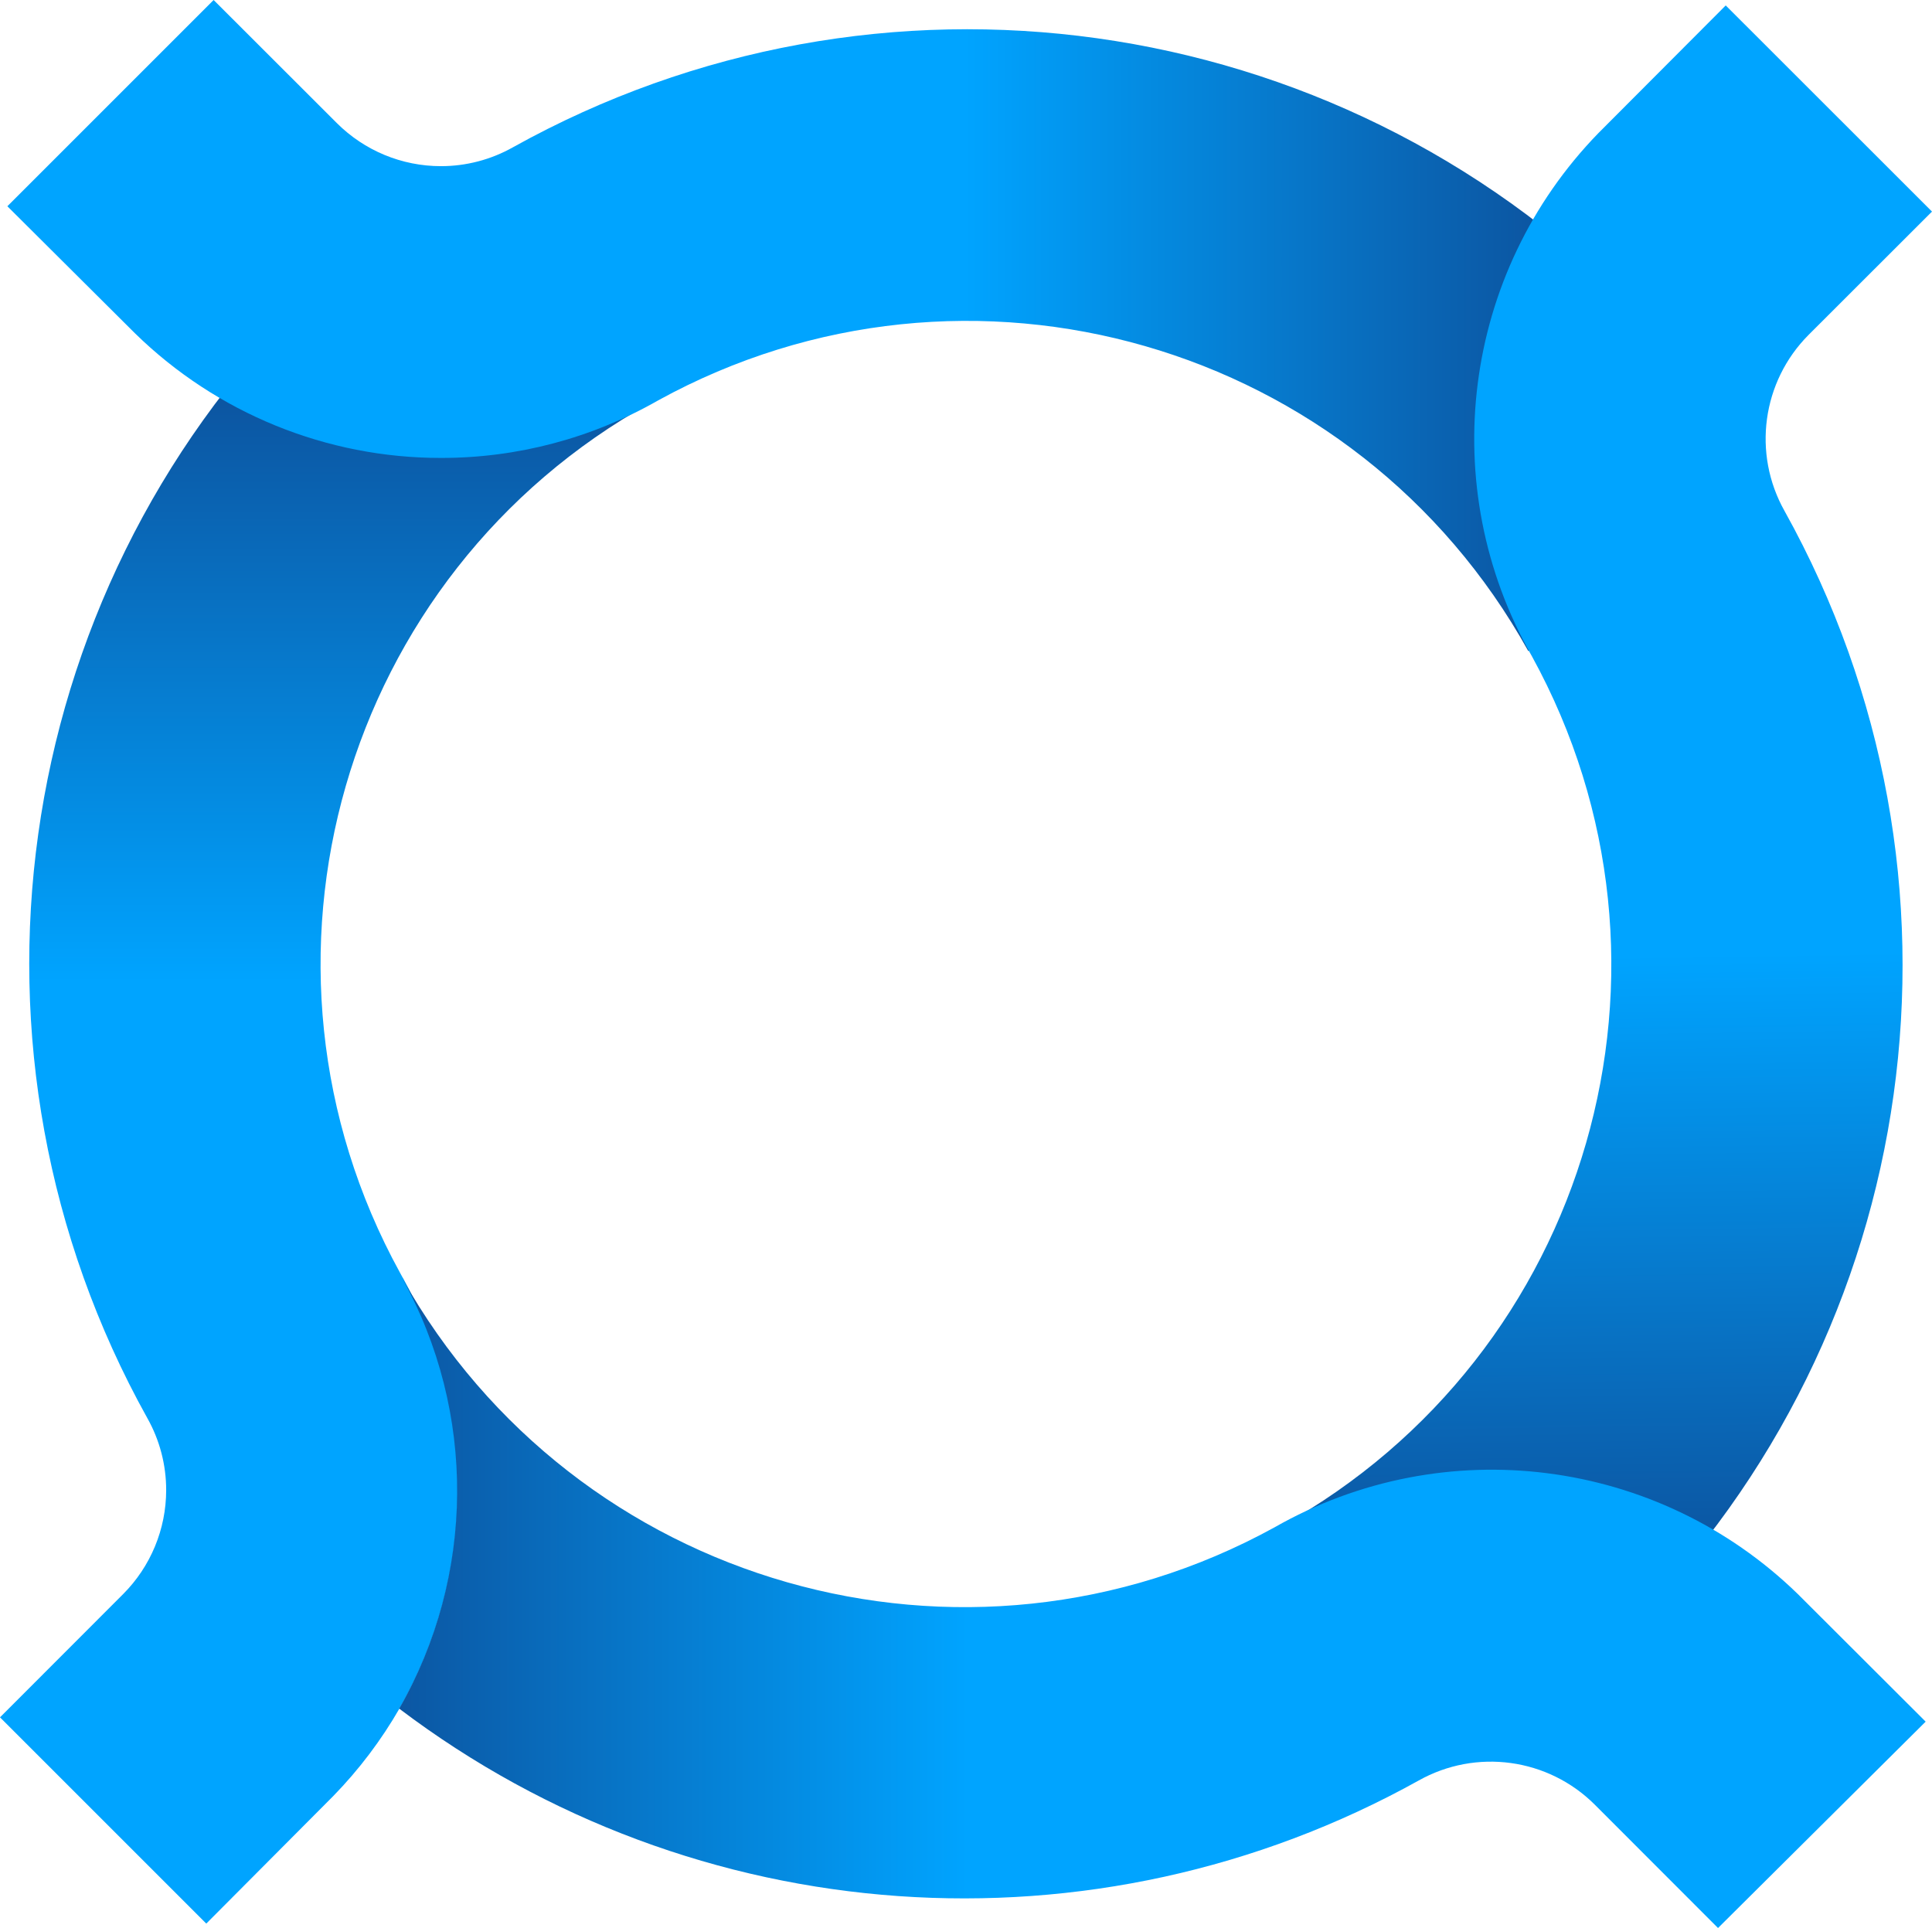
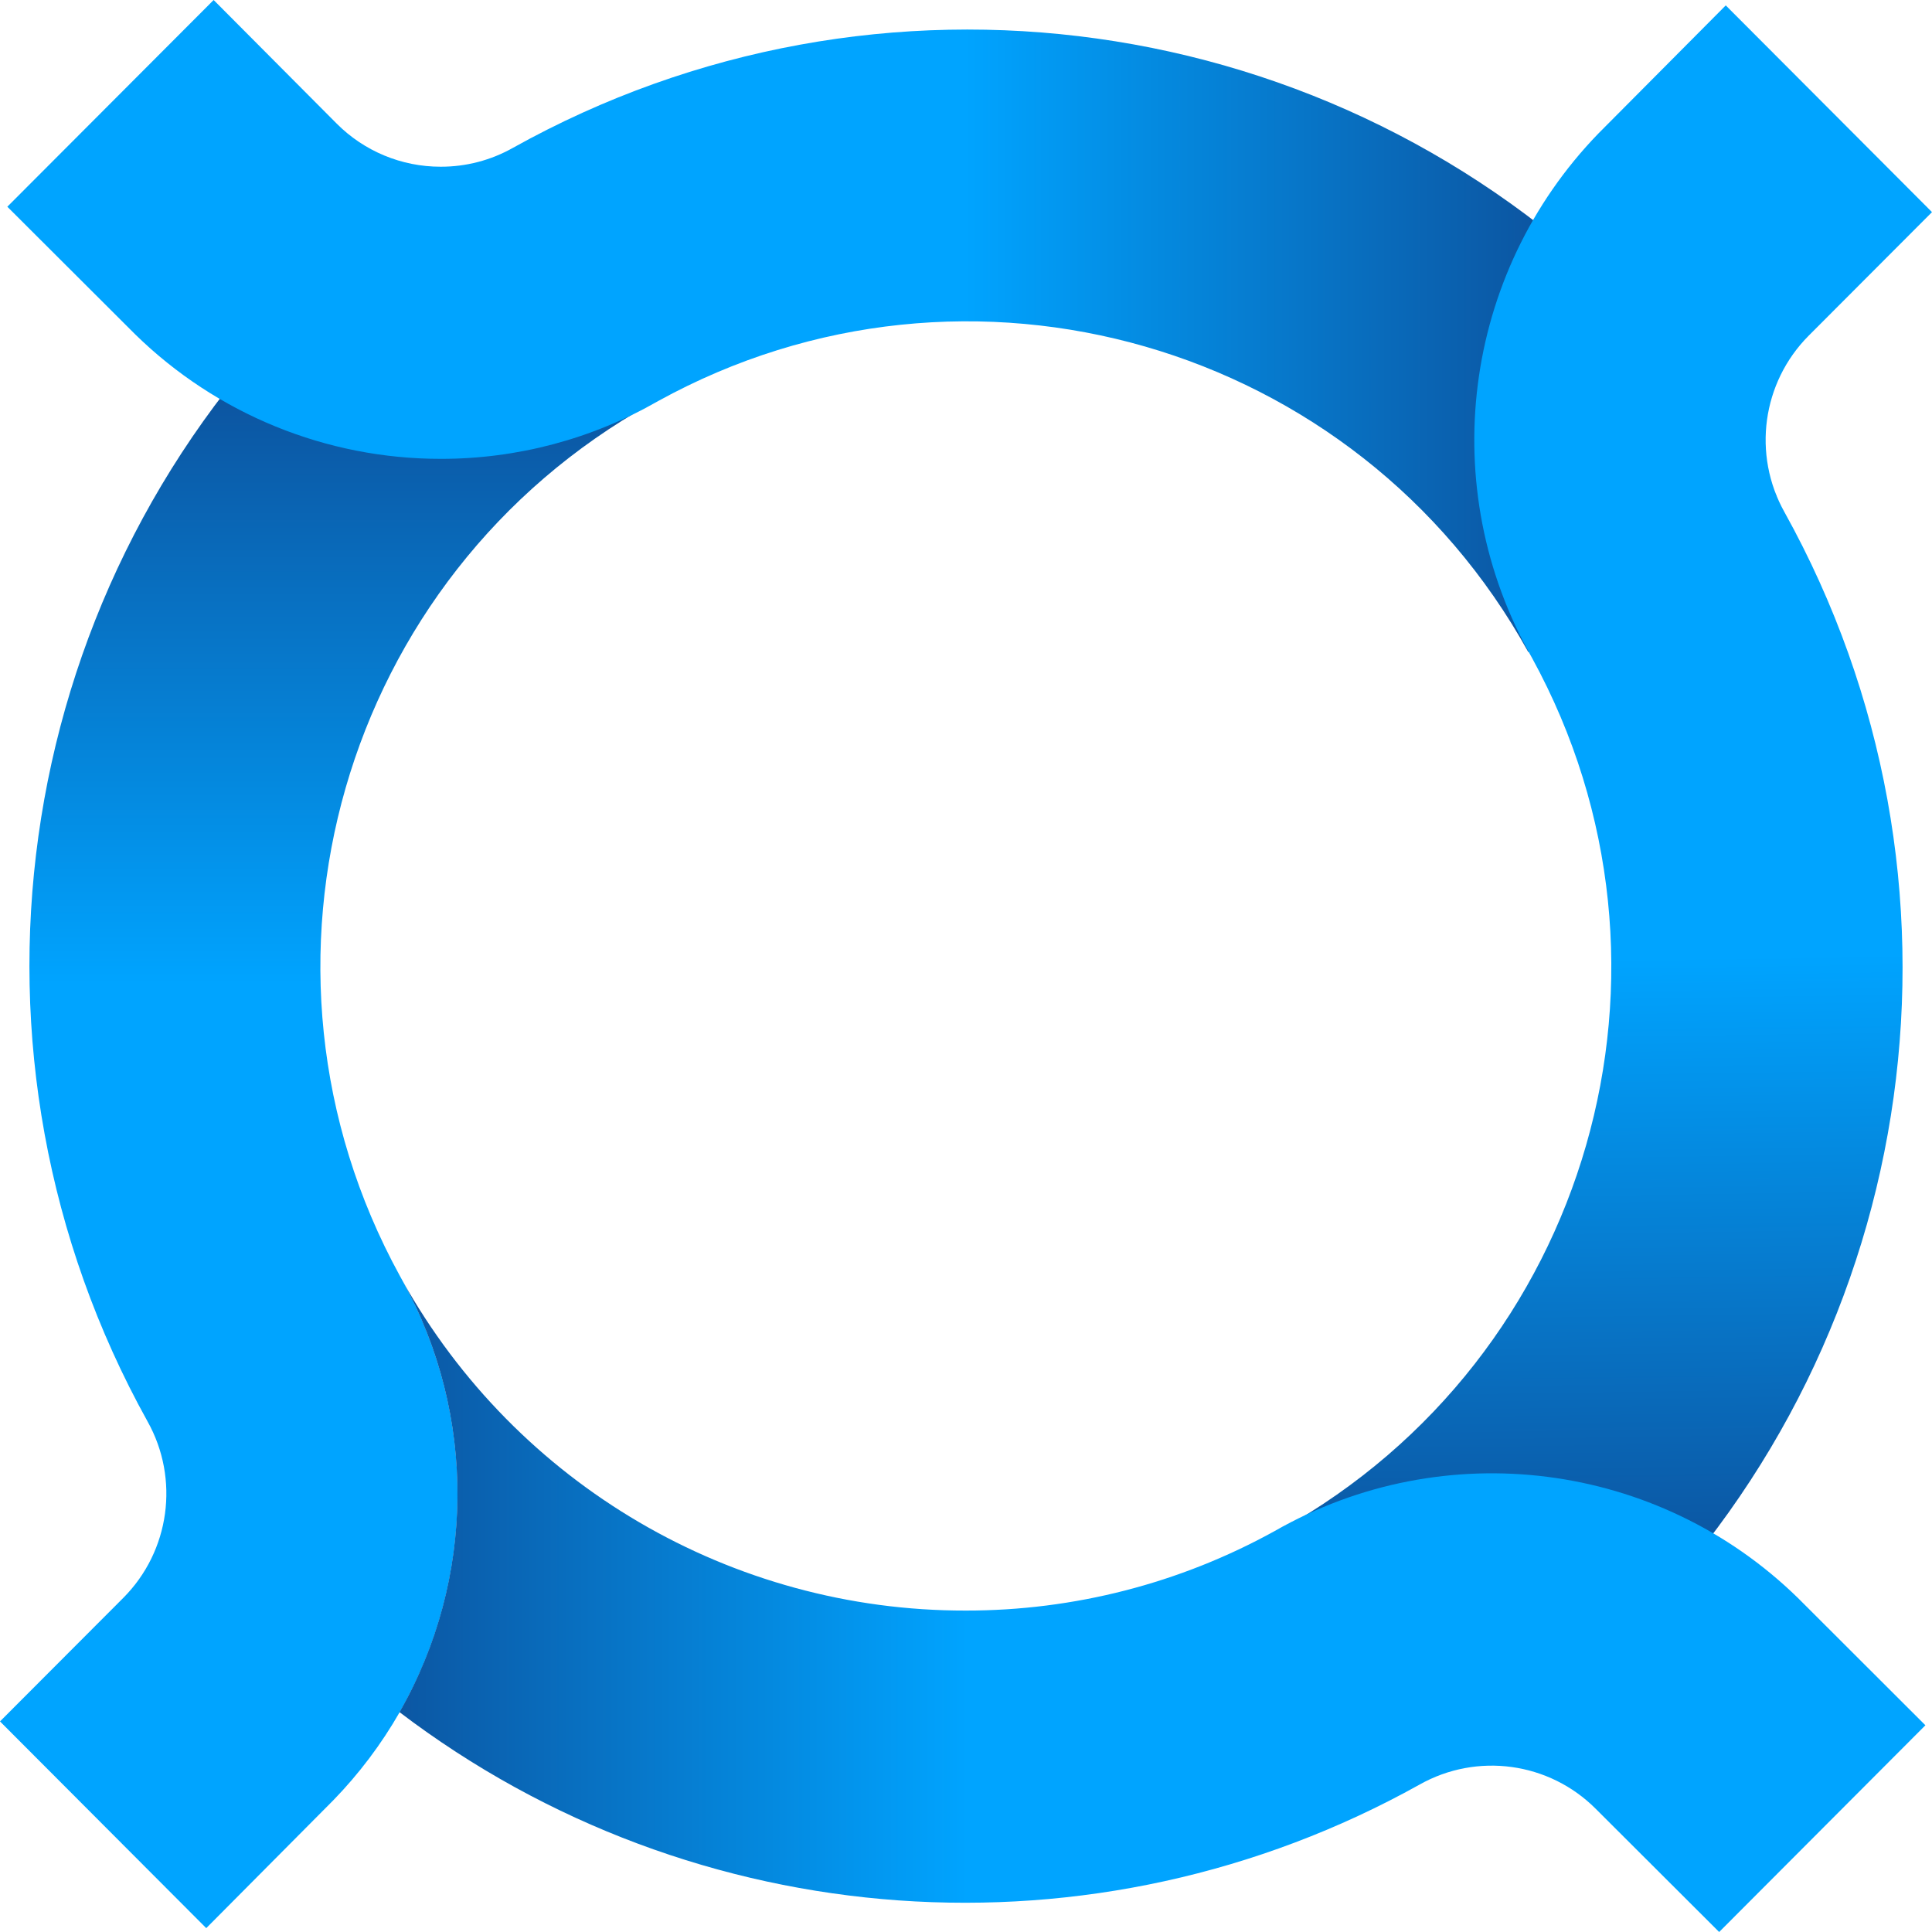
- <svg xmlns="http://www.w3.org/2000/svg" xmlns:xlink="http://www.w3.org/1999/xlink" id="Слой_1" data-name="Слой 1" viewBox="0 0 170.56 170.17">
-   <defs>
-     <style>.cls-1{fill:url(#Безымянный_градиент_7);}.cls-2{fill:url(#Безымянный_градиент_7-2);}.cls-3{fill:url(#Безымянный_градиент_7-3);}.cls-4{fill:url(#Безымянный_градиент_7-4);}</style>
-     <linearGradient id="Безымянный_градиент_7" x1="28.72" y1="86.74" x2="28.72" y2="0.97" gradientUnits="userSpaceOnUse">
-       <stop offset="0" stop-color="#00a4ff" />
-       <stop offset="1" stop-color="#142163" />
-     </linearGradient>
-     <linearGradient id="Безымянный_градиент_7-2" x1="85.15" y1="28.72" x2="169.47" y2="28.72" xlink:href="#Безымянный_градиент_7" />
-     <linearGradient id="Безымянный_градиент_7-3" x1="141.94" y1="84.34" x2="143.23" y2="171.51" xlink:href="#Безымянный_градиент_7" />
-     <linearGradient id="Безымянный_градиент_7-4" x1="85.47" y1="141.48" x2="0.15" y2="141.48" xlink:href="#Безымянный_градиент_7" />
-   </defs>
-   <path class="cls-1" d="M35.55,112.8l-.24-.44h0a56.65,56.65,0,0,1,22.14-76.8L43.07,14.07A69.19,69.19,0,0,0,26.74,26.7,82.55,82.55,0,0,0,13,125.19h0a12.93,12.93,0,0,1,1.67,6.37,13,13,0,0,1-3.8,9.18L0,151.62l18.21,18.21,11.22-11.27a38.84,38.84,0,0,0,5.86-7.76,38.73,38.73,0,0,0,.27-38Z" />
-   <path class="cls-2" d="M143.78,26.74A82.55,82.55,0,0,0,45.29,13h0a12.93,12.93,0,0,1-6.37,1.67,13,13,0,0,1-9.18-3.8L18.86,0,.65,18.21,11.92,29.43a38.58,38.58,0,0,0,27,11,38.53,38.53,0,0,0,19.2-5.09h0a56.65,56.65,0,0,1,76.8,22.14l21.91-13.77A74.2,74.2,0,0,0,143.78,26.74Z" />
-   <path class="cls-3" d="M143.81,143.6a82.55,82.55,0,0,0,13.73-98.49h0a13,13,0,0,1,2.13-15.55l10.89-10.88L152.35.48,141.12,11.74a38.72,38.72,0,0,0-5.88,46.2h0a56.65,56.65,0,0,1-22.14,76.8L127.93,156C134.45,152.37,138.38,149,143.81,143.6Z" />
-   <path class="cls-4" d="M158.71,140.73a38.72,38.72,0,0,0-46.2-5.88h0a56.89,56.89,0,0,1-77-22h0a38.73,38.73,0,0,1-.27,38,82.59,82.59,0,0,0,90,6.35h0a13,13,0,0,1,15.55,2.13l10.88,10.89L170,152Z" />
+ <svg xmlns="http://www.w3.org/2000/svg" xmlns:xlink="http://www.w3.org/1999/xlink" role="img" viewBox="0 0 24 24">
+   <style id="style2641">.cls-1{fill:url(#clr7);}.cls-2{fill:url(#clr7-2);}.cls-3{fill:url(#clr7-3);}.cls-4{fill:url(#clr7-4);}</style>
+   <linearGradient id="clr7" x1="40.42" y1="122.34" x2="40.42" y2="1.37" gradientUnits="userSpaceOnUse">
+     <stop offset="0" stop-color="#00a4ff" id="stop2643" />
+     <stop offset="1" stop-color="#142163" id="stop2645" />
+   </linearGradient>
+   <linearGradient id="clr7-2" x1="119.82" y1="40.51" x2="238.48" y2="40.51" xlink:href="#clr7" gradientTransform="scale(0.1)" />
+   <linearGradient id="clr7-3" x1="199.74" y1="118.95" x2="201.56" y2="241.9" xlink:href="#clr7" gradientTransform="scale(0.1)" />
+   <linearGradient id="clr7-4" x1="120.27" y1="199.55" x2="0.2" y2="199.55" xlink:href="#clr7" gradientTransform="scale(0.1)" />
+   <linearGradient xlink:href="#clr7" id="linearGradient2806" gradientUnits="userSpaceOnUse" x1="40.42" y1="122.34" x2="40.42" y2="1.37" gradientTransform="scale(0.1)" />
+   <path class="cls-1" d="M 5,15.909 4.966,15.847 v 0 A 8,8 0 0 1 8.084,5.015 L 6.061,1.985 C 5.144,2.5 4.527,3 3.763,3.766 a 11.664,11.664 0 0 0 -1.931,13.89 v 0 a 1.836,1.836 0 0 1 -0.3,2.193 L 0,21.384 2.562,23.952 4.141,22.363 A 5.477,5.477 0 0 0 4.965,21.269 5.473,5.473 0 0 0 5,15.909 Z" id="path2655" style="fill:url(#linearGradient2806);stroke-width:0.1" />
+   <path class="cls-2" d="M 20.232,3.772 A 11.6,11.6 0 0 0 6.373,1.836 v 0 A 1.816,1.816 0 0 1 5.473,2.071 1.82,1.82 0 0 1 4.182,1.535 L 2.654,0 0.091,2.568 1.677,4.151 A 5.422,5.422 0 0 0 5.476,5.7 5.412,5.412 0 0 0 8.176,4.982 v 0 A 7.961,7.961 0 0 1 18.985,8.1 L 22.068,6.16 A 10.462,10.462 0 0 0 20.232,3.772 Z" id="path2657" style="fill:url(#clr7-2);stroke-width:0.1" />
+   <path class="cls-3" d="m 20.237,20.253 a 11.664,11.664 0 0 0 1.931,-13.89 v 0 a 1.836,1.836 0 0 1 0.3,-2.193 L 24,2.635 21.438,0.067 19.858,1.656 a 5.471,5.471 0 0 0 -0.827,6.516 v 0 A 8,8 0 0 1 15.916,19 l 2.086,3 c 0.917,-0.51 1.471,-0.981 2.235,-1.747 z" id="path2659" style="fill:url(#clr7-3);stroke-width:0.1" />
+   <path class="cls-4" d="m 22.333,19.849 a 5.439,5.439 0 0 0 -6.5,-0.829 v 0 A 7.914,7.914 0 0 1 11.996,20.007 8,8 0 0 1 5,15.91 v 0 a 5.473,5.473 0 0 1 -0.037,5.359 11.6,11.6 0 0 0 12.671,0.9 v 0 a 1.825,1.825 0 0 1 2.188,0.3 L 21.356,24 23.918,21.432 Z" id="path2661" style="fill:url(#clr7-4);stroke-width:0.1" />
</svg>
